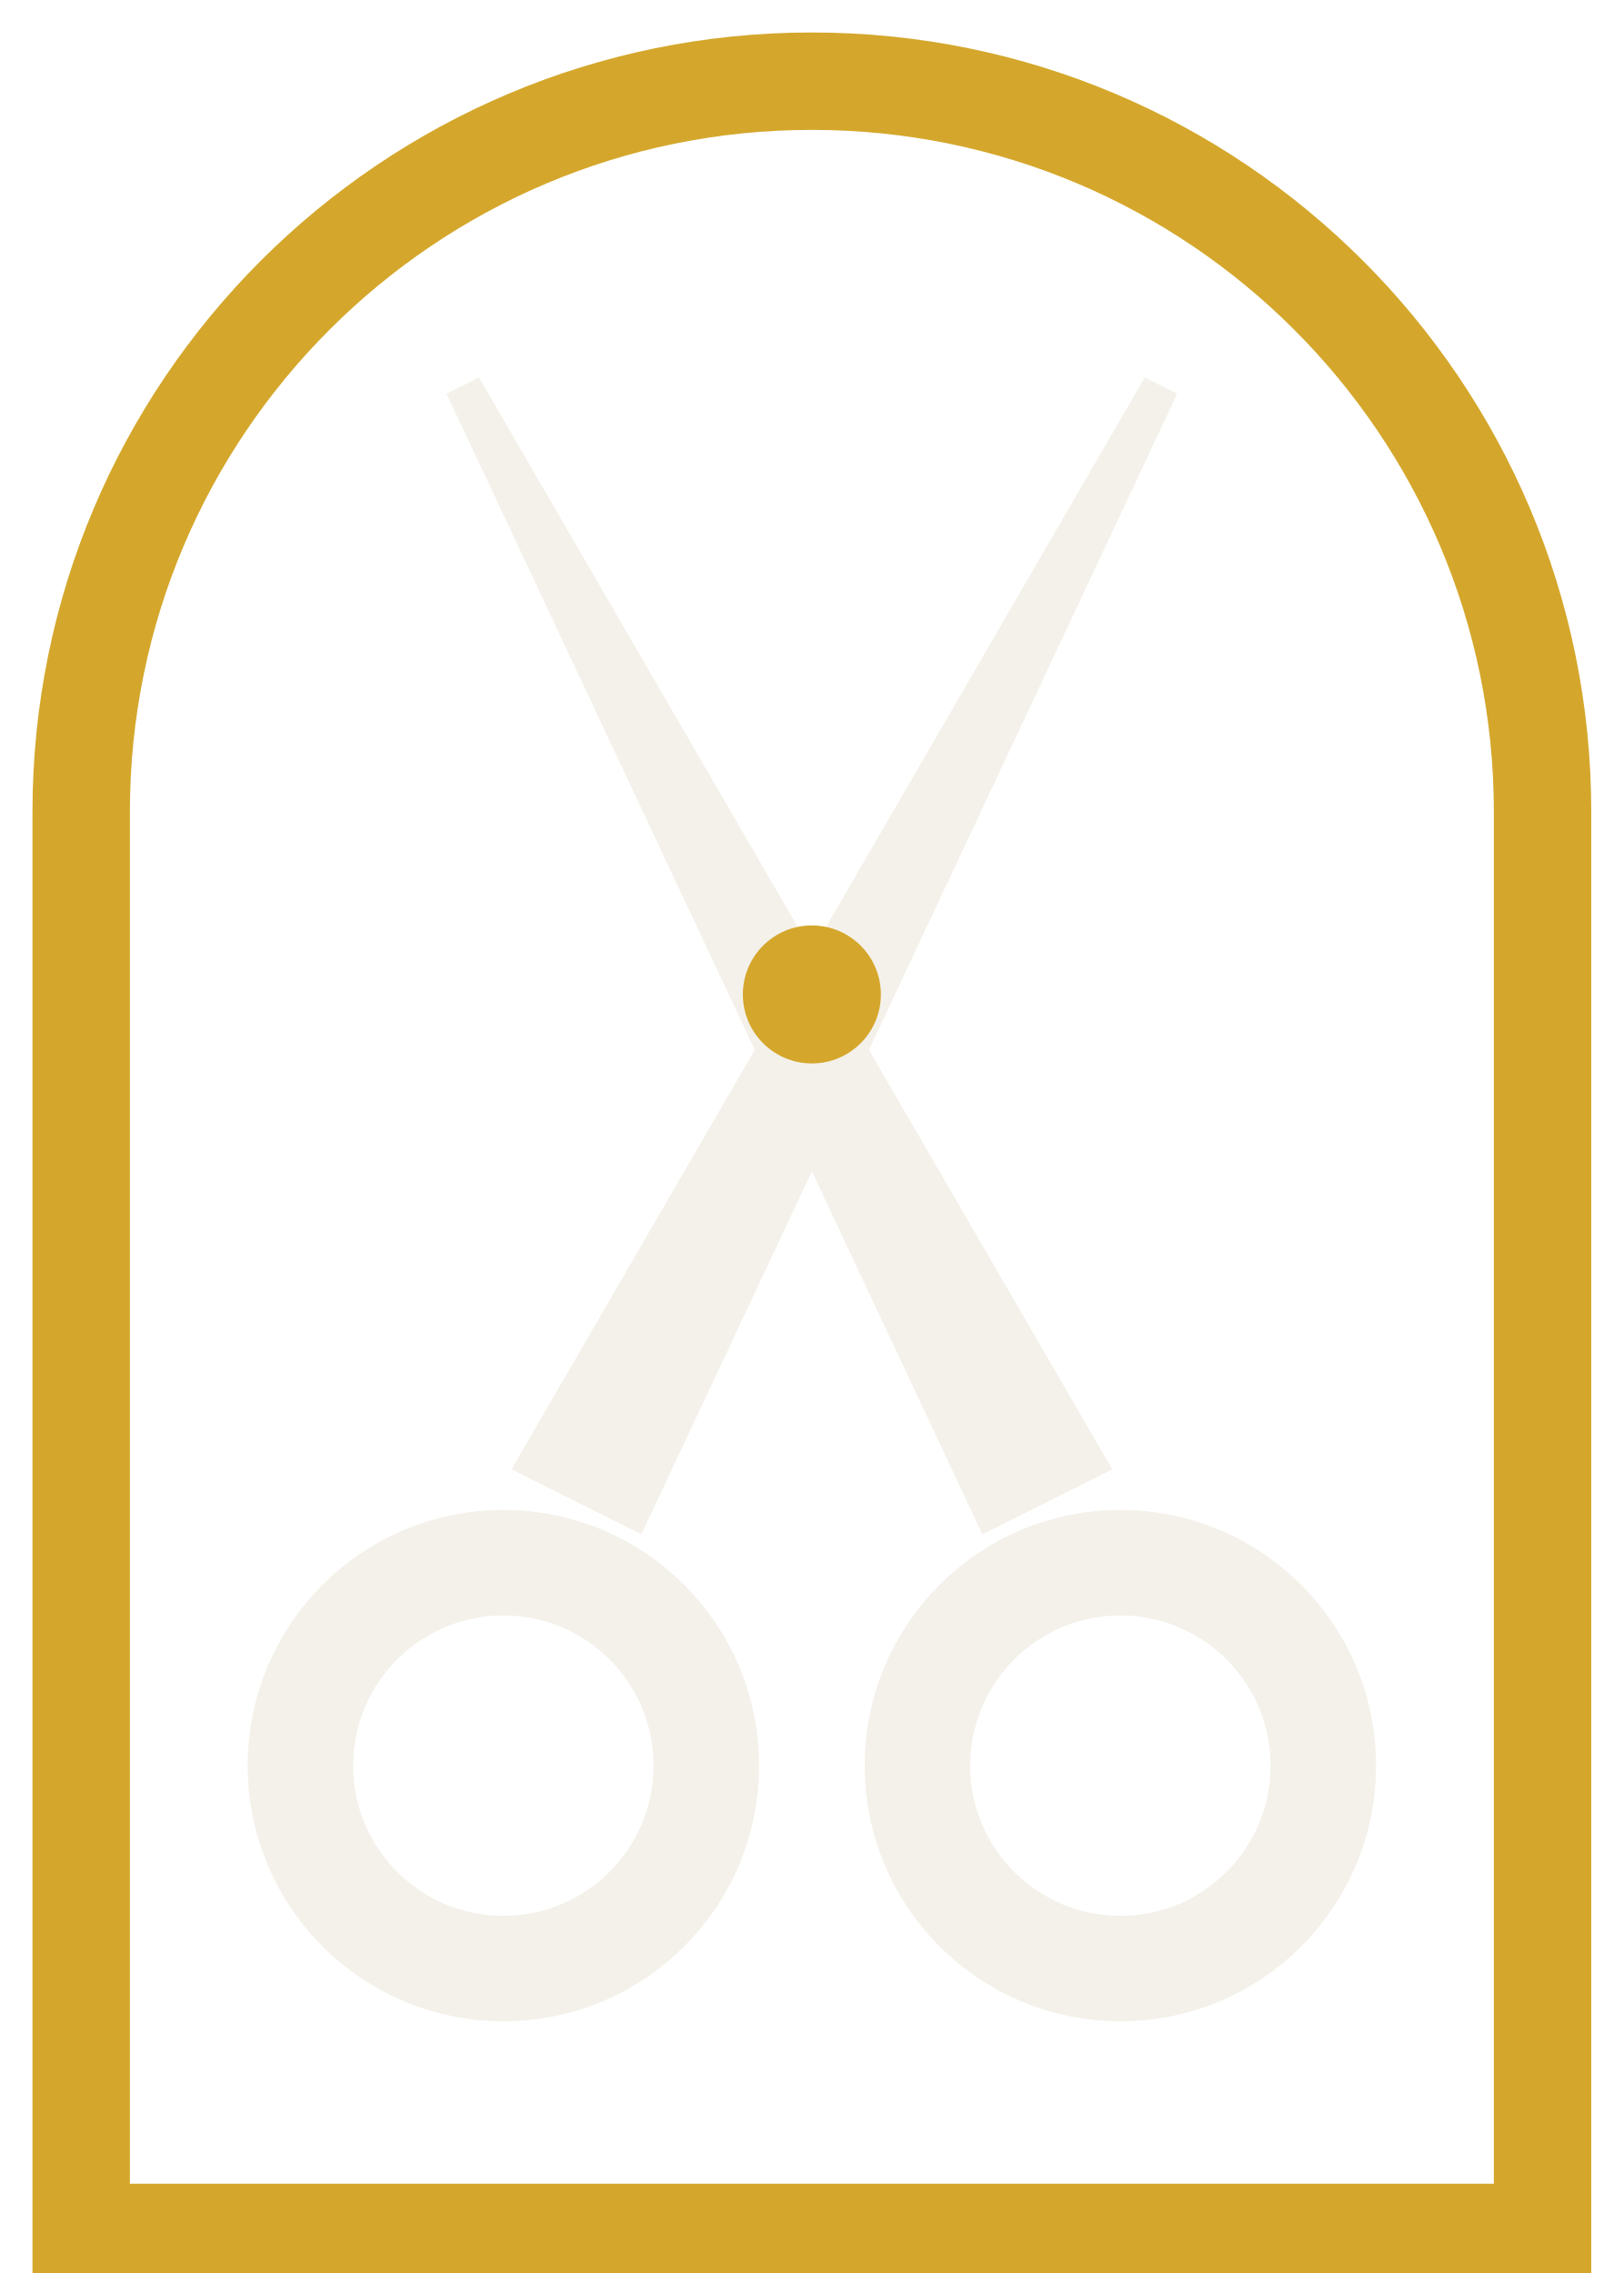
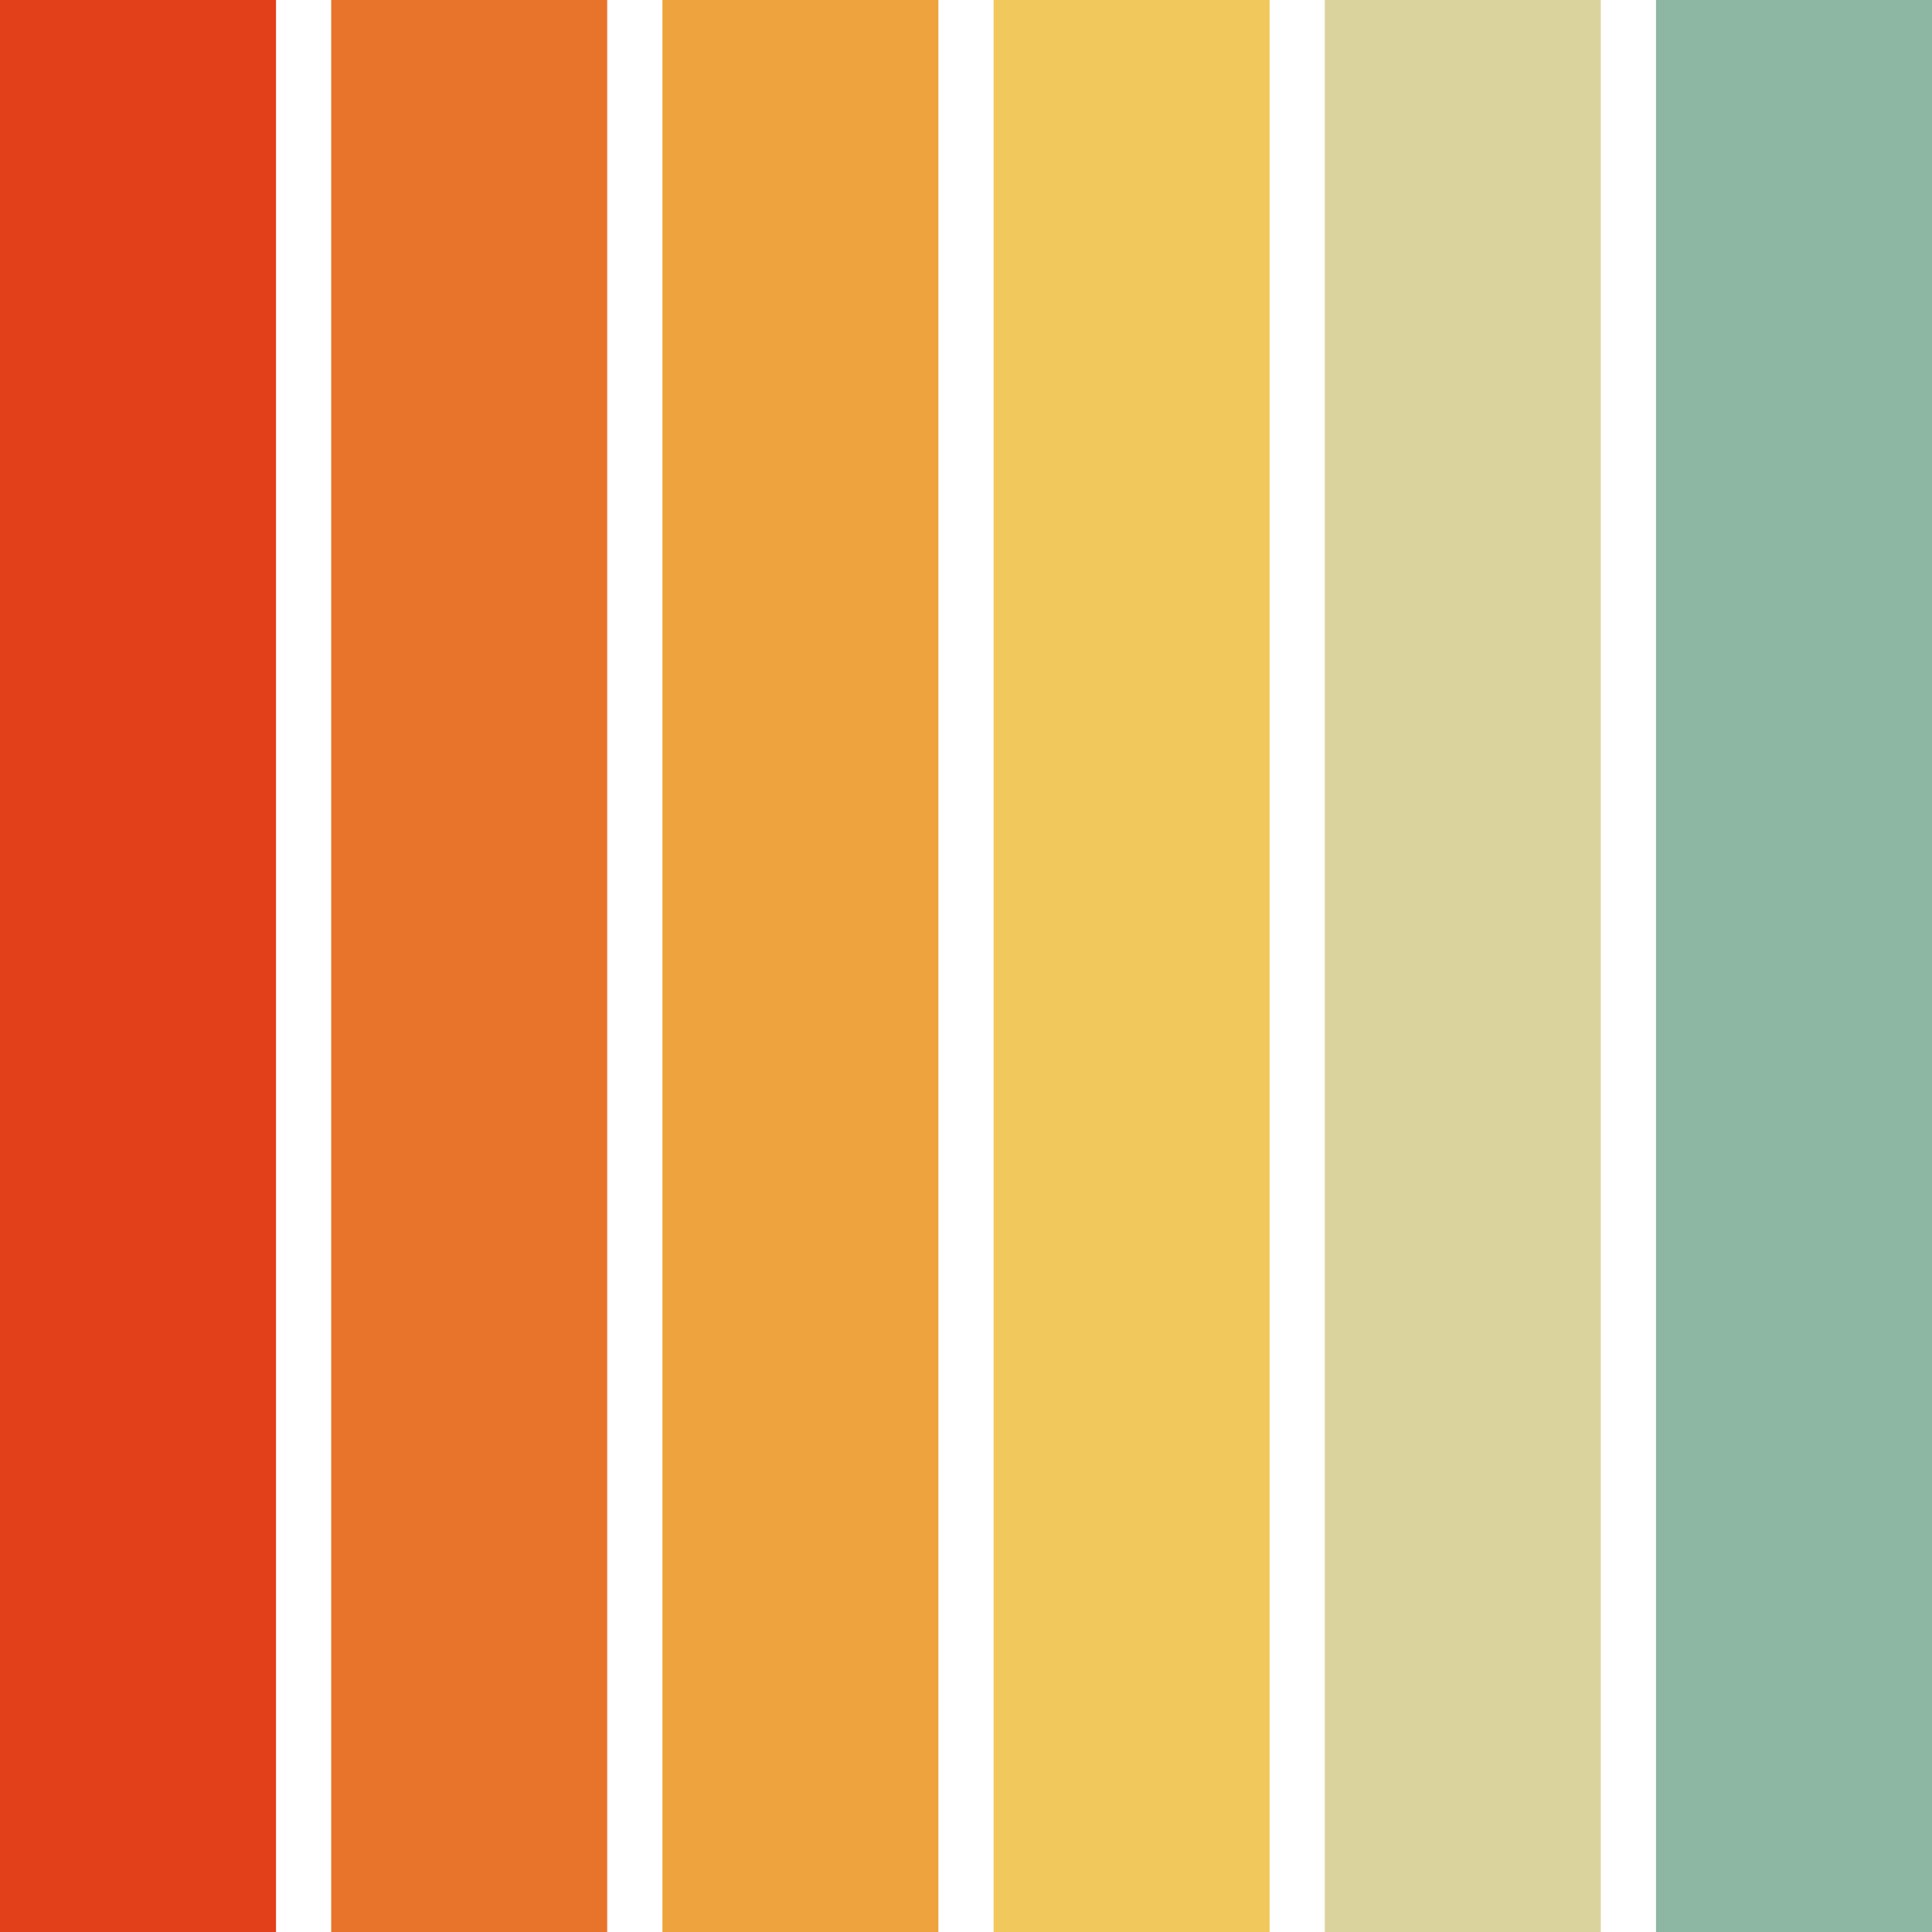
- <svg xmlns="http://www.w3.org/2000/svg" viewBox="0 0 40 56" width="80" height="112" role="img" aria-label="BW Barber Shop">
-   <path d="M2 55V20A18 18 0 0 1 38 20V55Z" fill="none" stroke="#D4A72C" stroke-width="2.4" />
-   <path d="M15.8 37.8 L29.0 9.7 L28.2 9.3 L12.6 36.2Z" fill="#F4F1EA" />
-   <path d="M27.4 36.2 L11.8 9.3 L11.0 9.7 L24.2 37.8Z" fill="#F4F1EA" />
-   <circle cx="12.4" cy="43.5" r="5" fill="none" stroke="#F4F1EA" stroke-width="2.6" />
-   <circle cx="27.6" cy="43.5" r="5" fill="none" stroke="#F4F1EA" stroke-width="2.6" />
-   <circle cx="20" cy="24.5" r="1.7" fill="#D4A72C" />
+ <svg xmlns="http://www.w3.org/2000/svg" viewBox="0 0 56 56" width="112" height="112" role="img" aria-label="BW Barber Shop">
+   <rect x="0.0" y="0" width="8" height="56" fill="#E2401B" />
+   <rect x="9.6" y="0" width="8" height="56" fill="#E8742B" />
+   <rect x="19.2" y="0" width="8" height="56" fill="#EFA33E" />
+   <rect x="28.8" y="0" width="8" height="56" fill="#F0C85C" />
+   <rect x="38.4" y="0" width="8" height="56" fill="#DAD39E" />
+   <rect x="48.0" y="0" width="8" height="56" fill="#8DB7A3" />
</svg>
